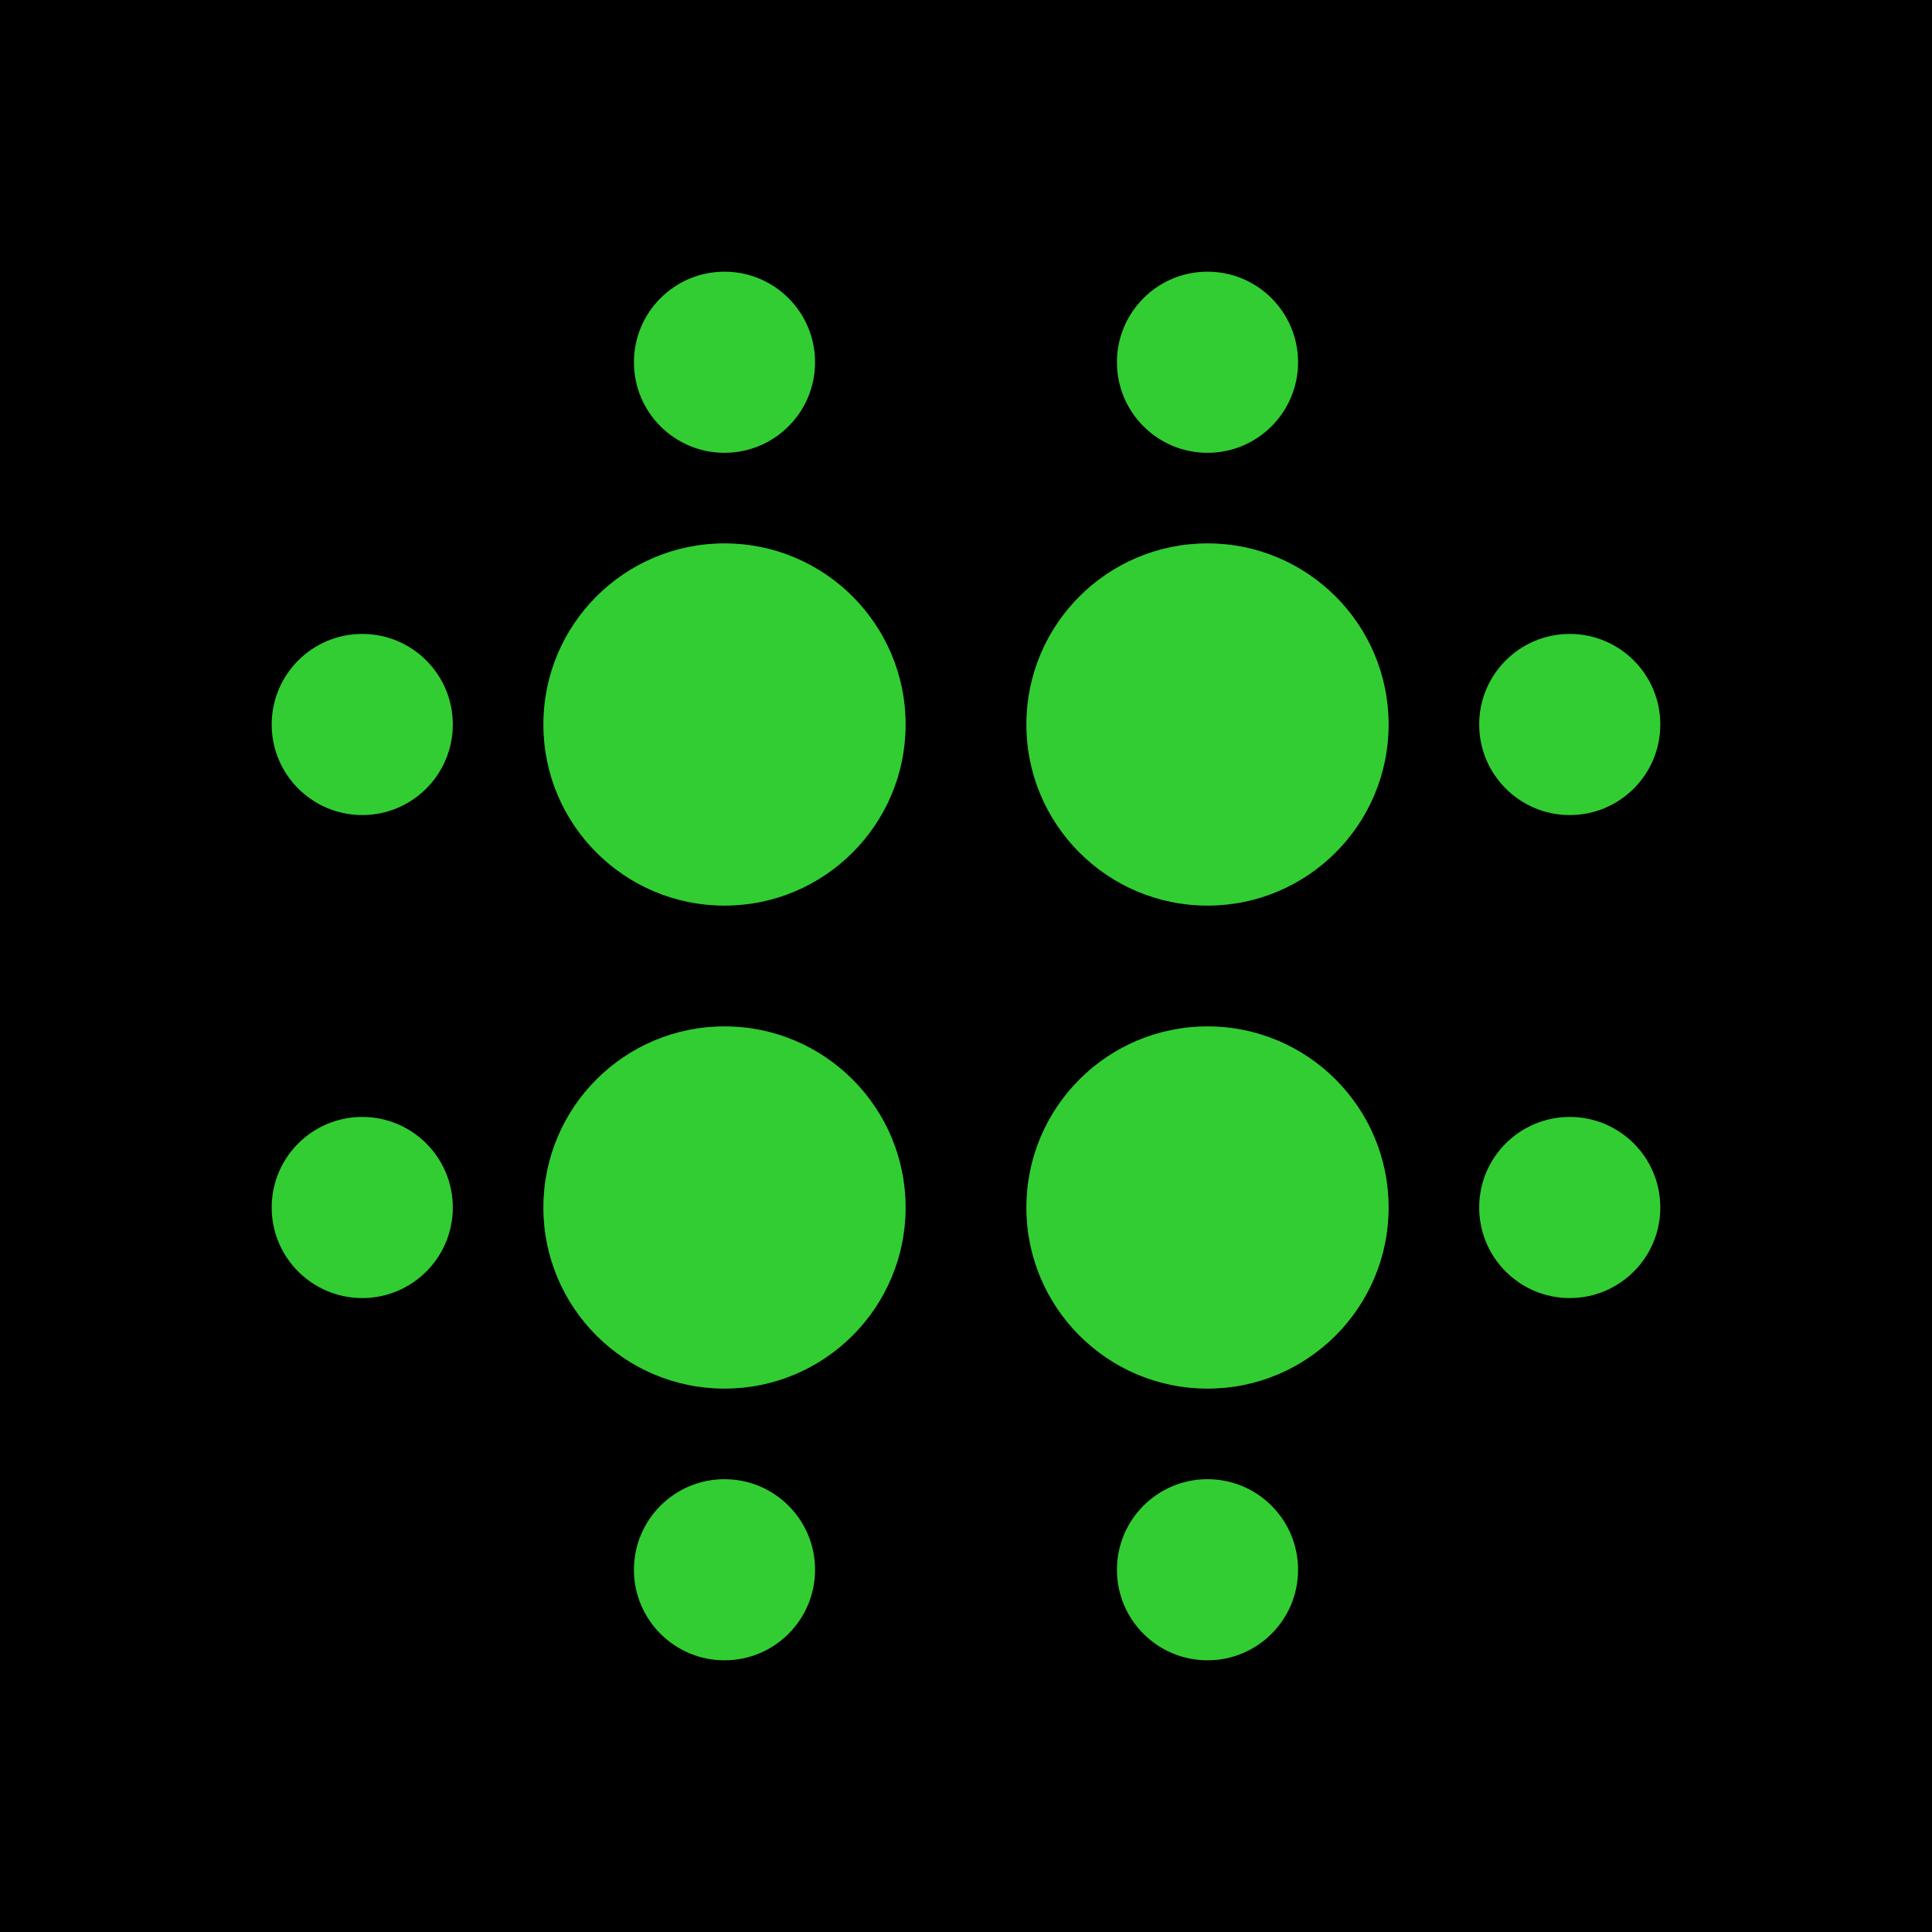
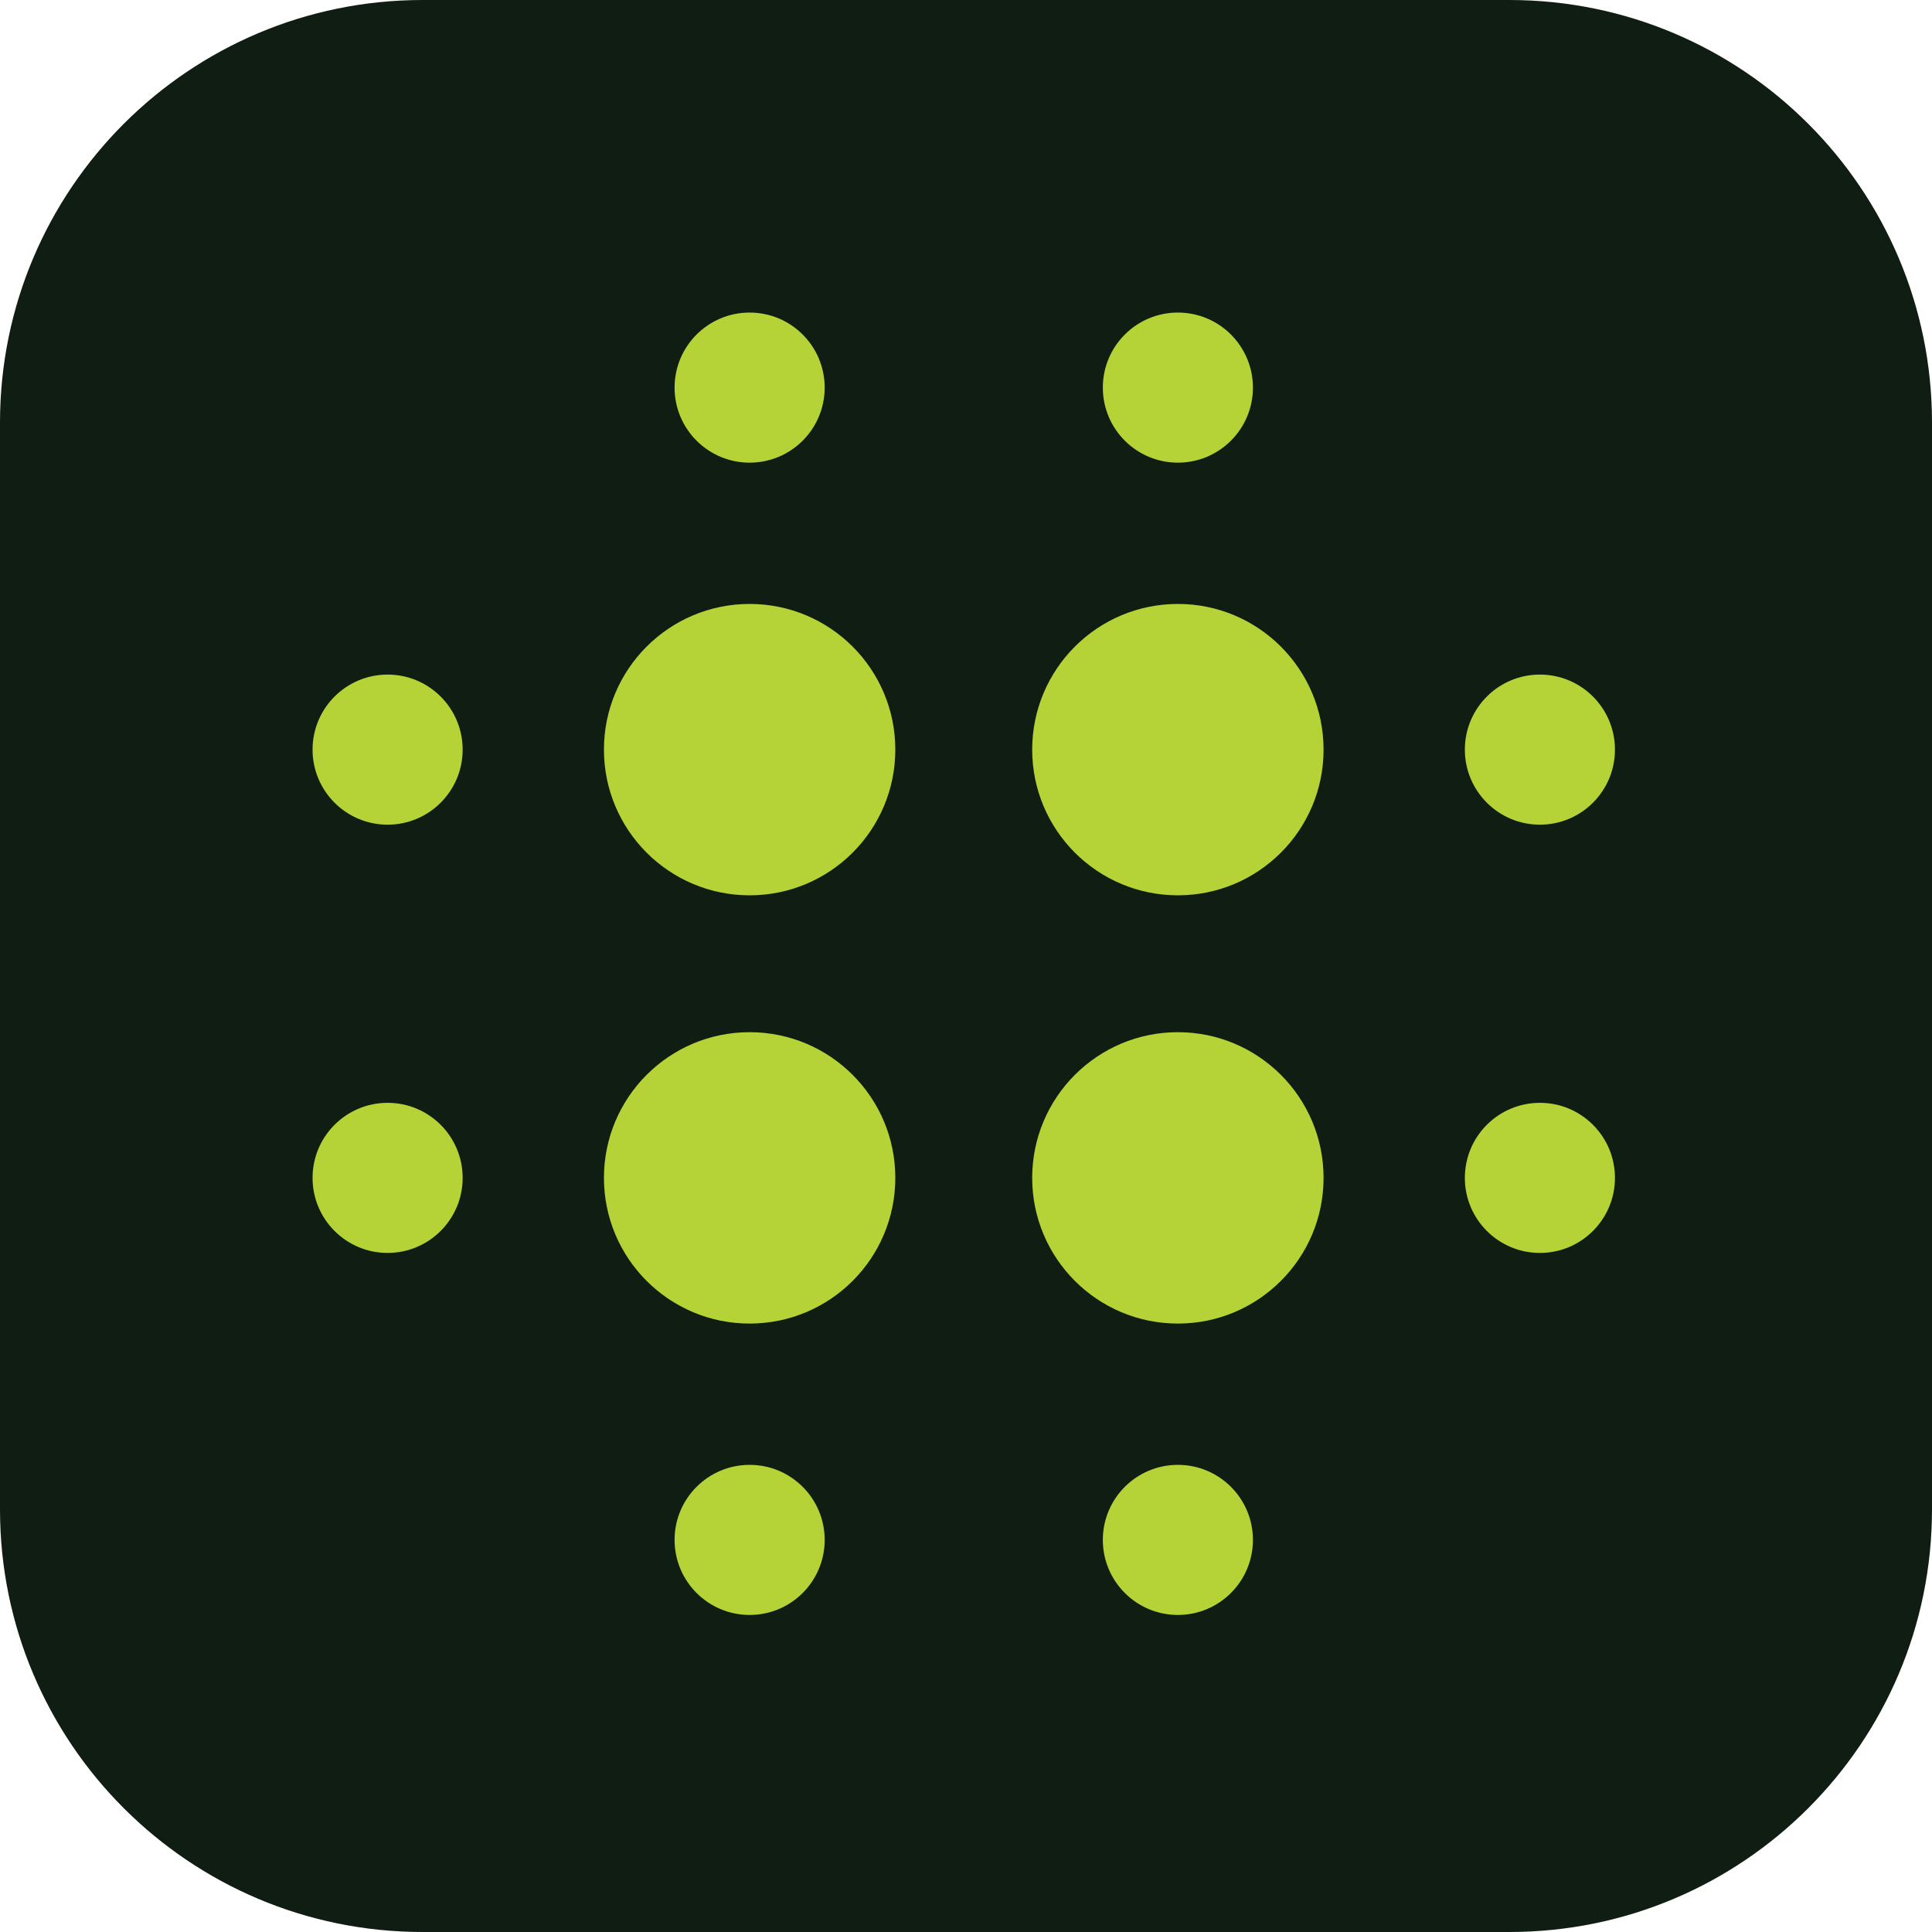
- <svg xmlns="http://www.w3.org/2000/svg" width="32" height="32" viewBox="0 0 32 32">
-   <rect width="32" height="32" fill="#000000" />
-   <g fill="#32CD32">
-     <circle cx="12" cy="12" r="3" />
-     <circle cx="20" cy="12" r="3" />
-     <circle cx="12" cy="20" r="3" />
-     <circle cx="20" cy="20" r="3" />
-     <circle cx="12" cy="6" r="1.5" />
-     <circle cx="20" cy="6" r="1.5" />
-     <circle cx="12" cy="26" r="1.5" />
-     <circle cx="20" cy="26" r="1.5" />
-     <circle cx="6" cy="12" r="1.5" />
-     <circle cx="6" cy="20" r="1.5" />
-     <circle cx="26" cy="12" r="1.5" />
-     <circle cx="26" cy="20" r="1.5" />
+ <svg xmlns="http://www.w3.org/2000/svg" viewBox="0 0 64 64">
+   <rect width="64" height="64" rx="14" fill="#0F1D13" />
+   <g transform="translate(10.5 10.5) scale(0.2925)" fill="#B5D337">
+     <circle cx="49" cy="8" r="8.5" />
+     <circle cx="97.5" cy="8" r="8.5" />
+     <circle cx="8" cy="49" r="8.5" />
+     <circle cx="138.5" cy="49" r="8.5" />
+     <circle cx="49" cy="49" r="16.5" />
+     <circle cx="97.5" cy="49" r="16.5" />
+     <circle cx="49" cy="97.5" r="16.5" />
+     <circle cx="97.5" cy="97.5" r="16.5" />
+     <circle cx="8" cy="97.5" r="8.5" />
+     <circle cx="138.5" cy="97.5" r="8.5" />
+     <circle cx="49" cy="138.5" r="8.5" />
+     <circle cx="97.5" cy="138.5" r="8.5" />
  </g>
</svg>
